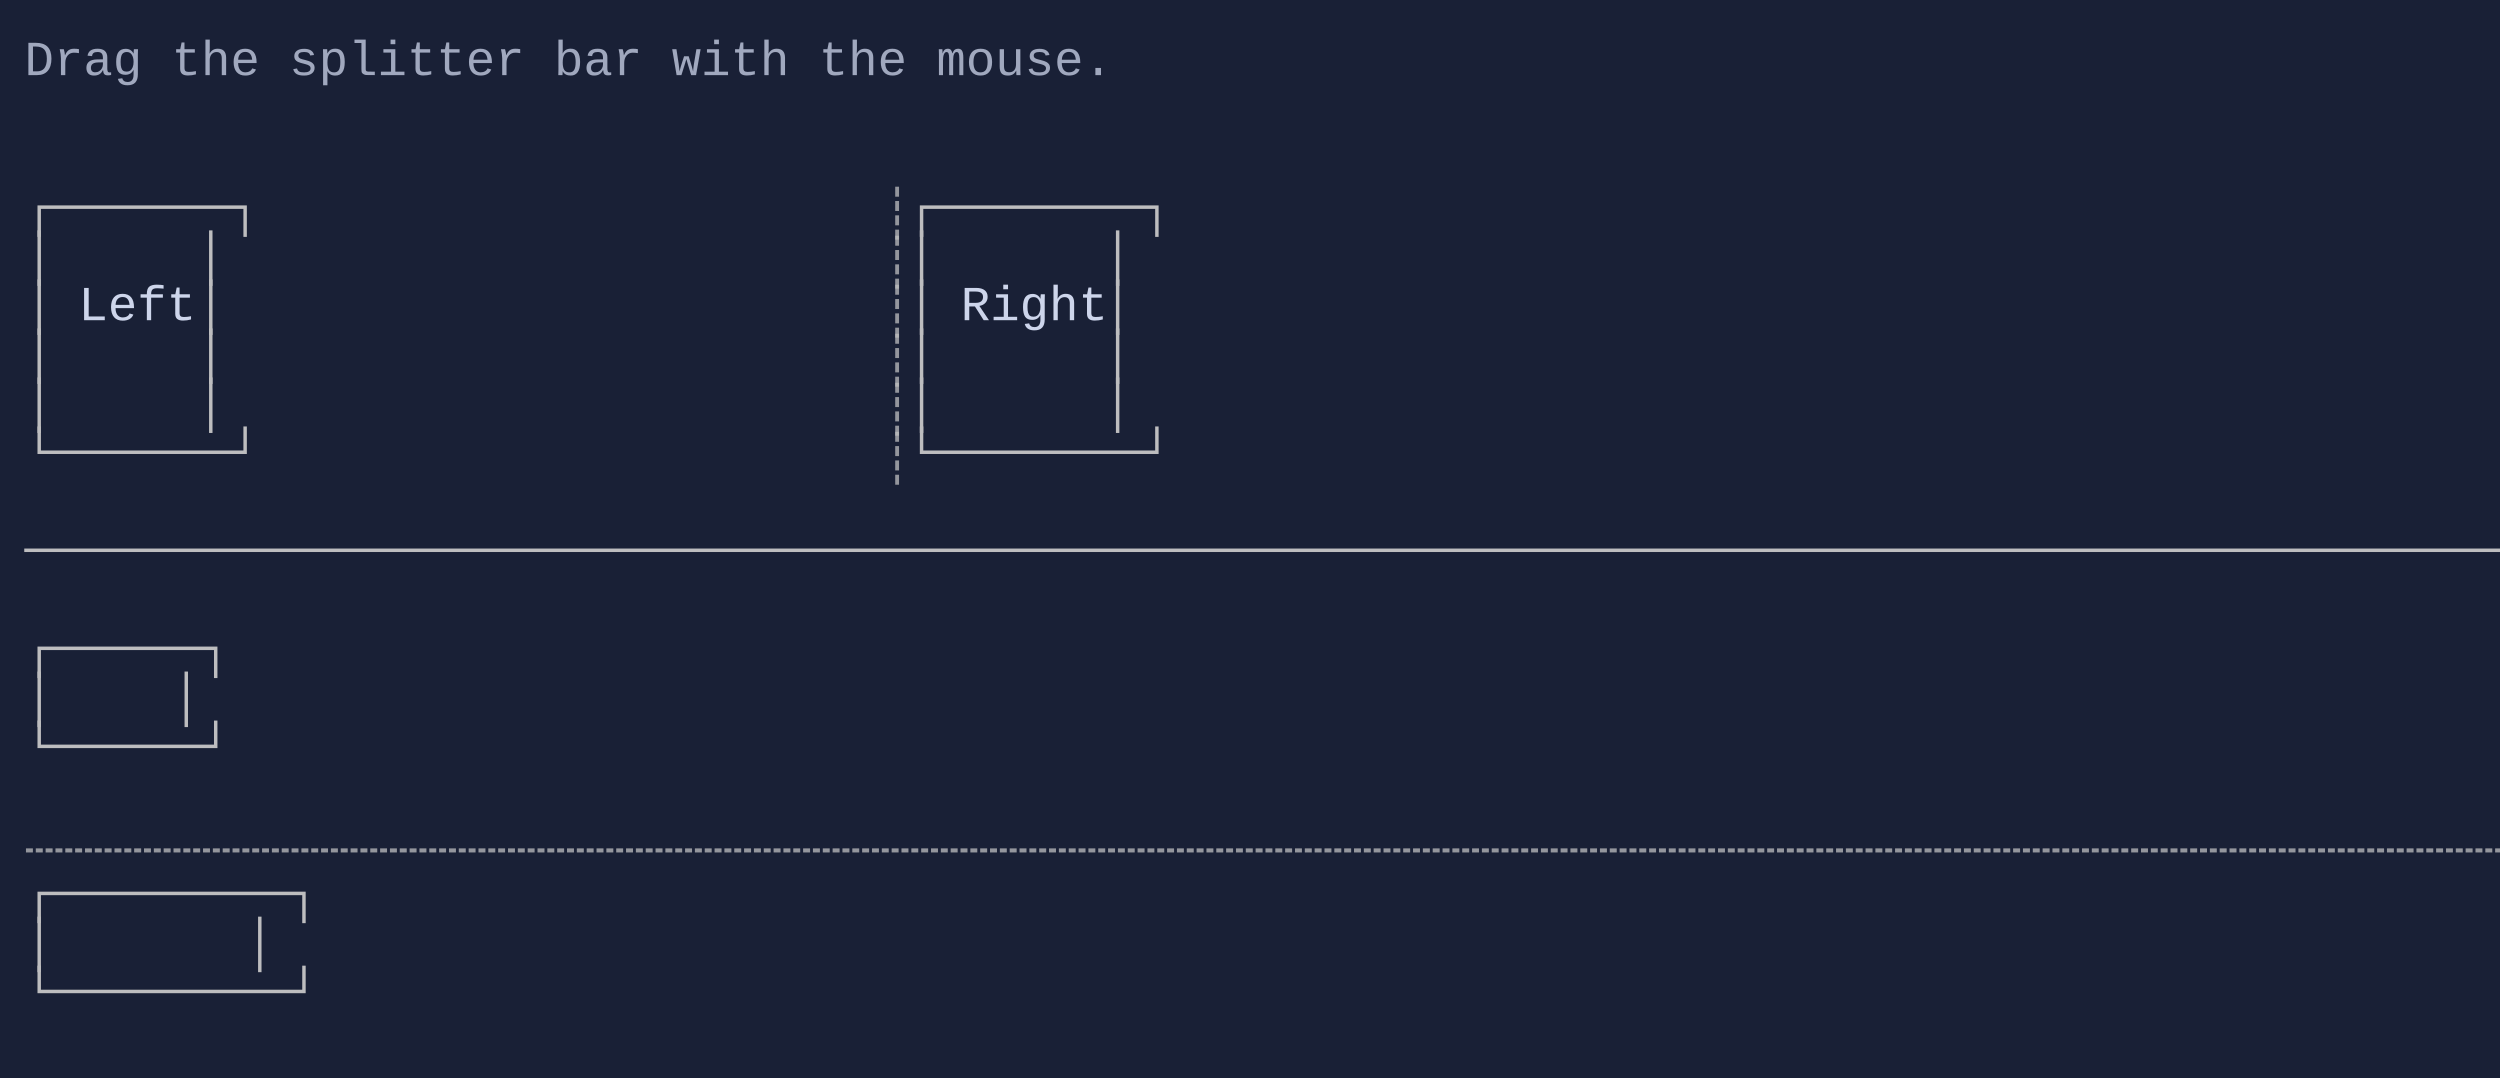
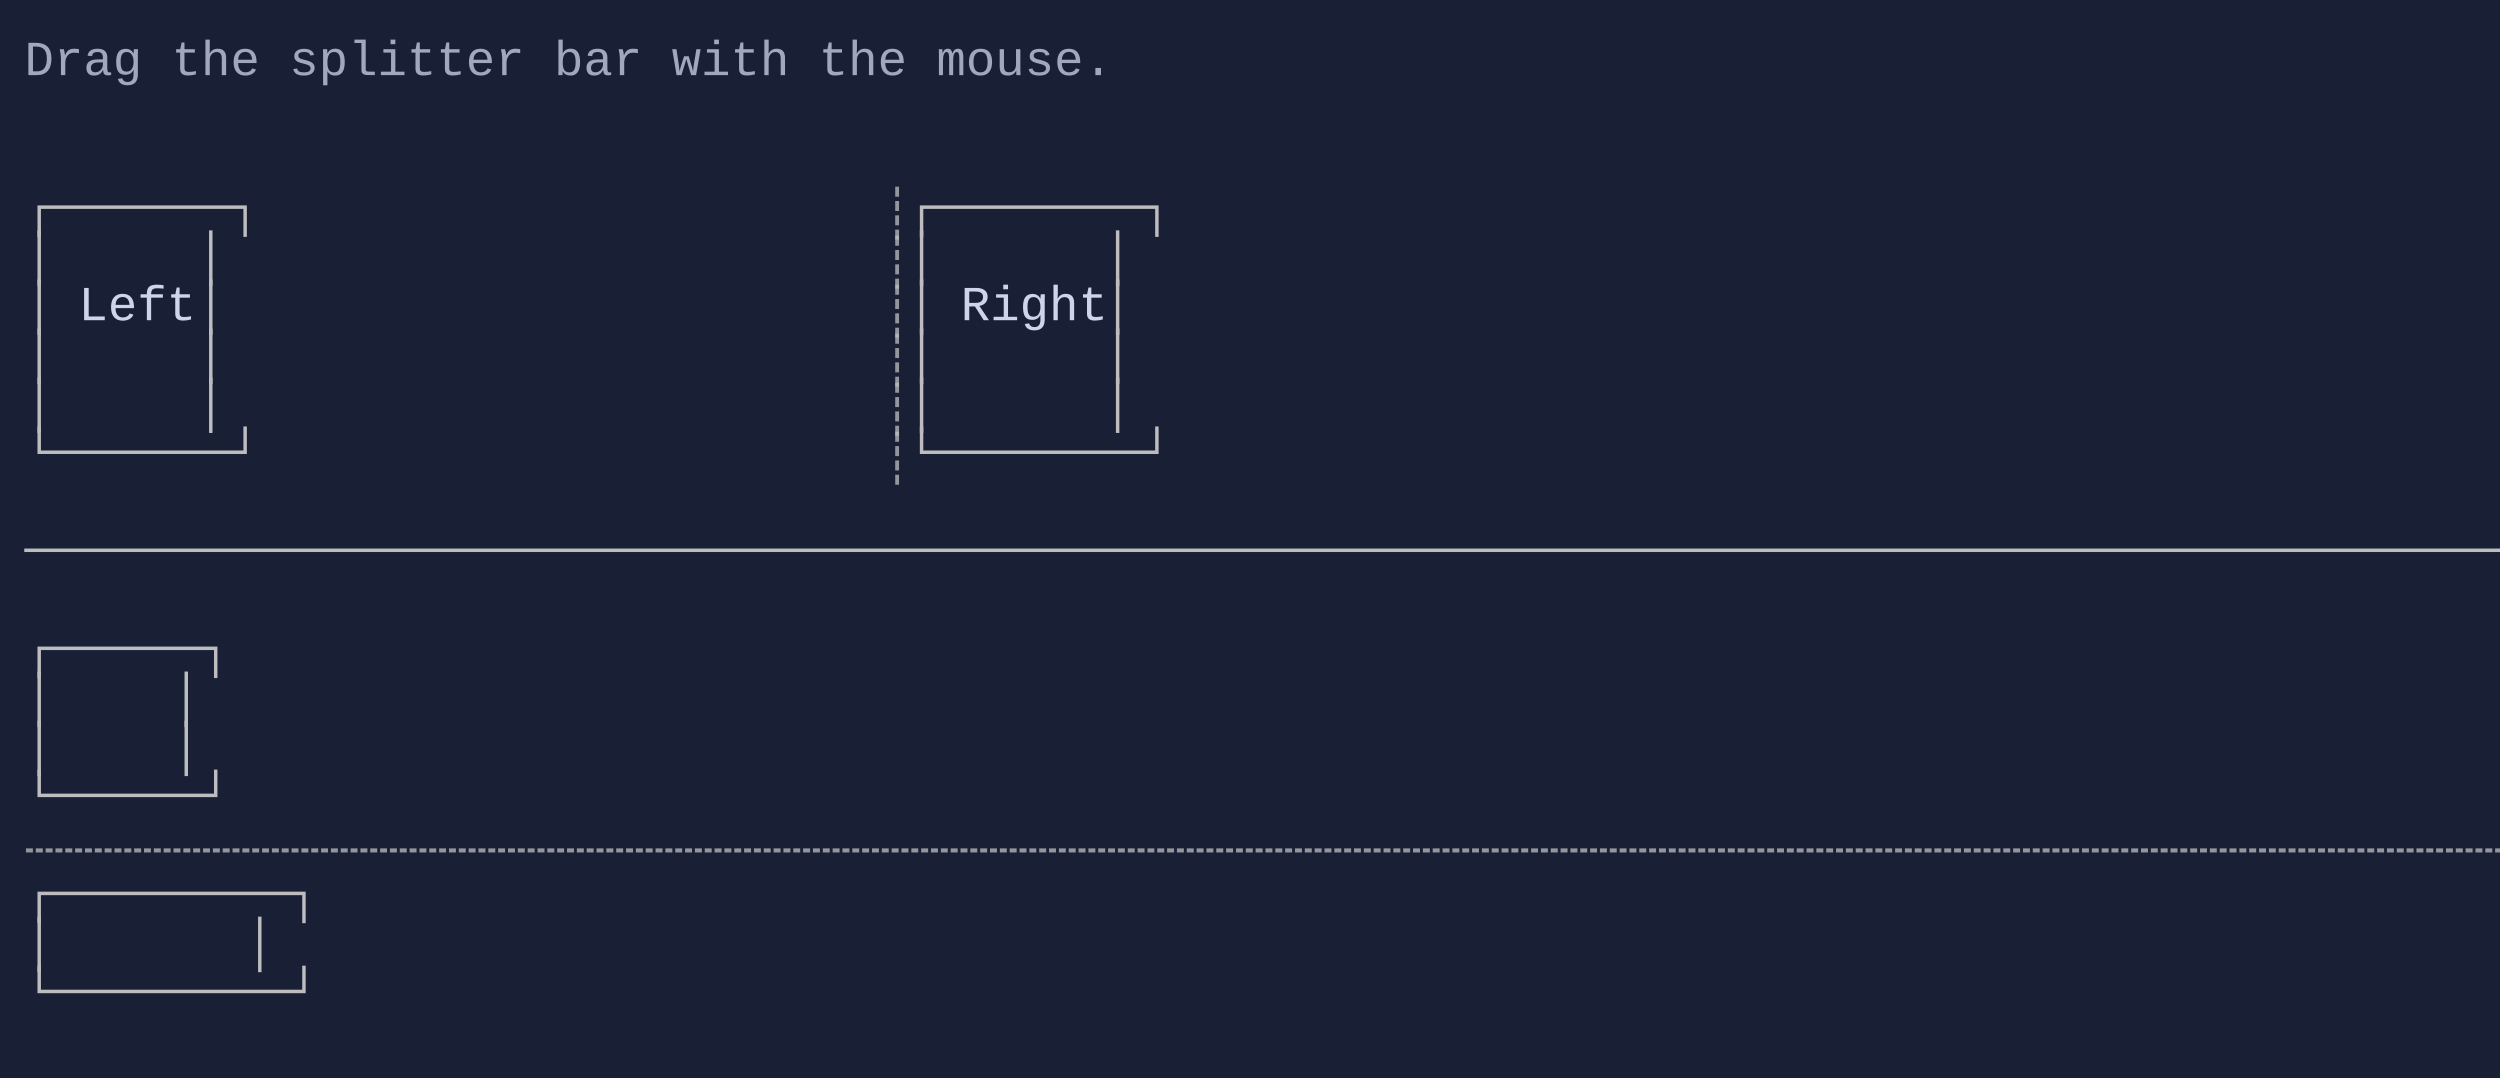
<svg xmlns="http://www.w3.org/2000/svg" viewBox="0 0 918 396" width="918" height="396" shape-rendering="crispEdges">
  <style>.t{font-family:ui-monospace, SFMono-Regular, Menlo, Monaco, Consolas, "Liberation Mono", "Courier New", monospace;font-size:18px;dominant-baseline:text-before-edge;white-space:pre;font-variant-ligatures:none;font-kerning:none;font-feature-settings:"liga" 0,"calt" 0;letter-spacing:0}</style>
  <rect x="0" y="0" width="918" height="396" fill="rgb(25,32,54)" />
  <text class="t" x="9" y="18" fill="rgb(205,213,235)" textLength="333" lengthAdjust="spacing" opacity="0.75" xml:space="preserve">Drag the splitter bar with the mouse.</text>
  <text class="t" x="9" y="72" fill="rgb(189,189,191)" textLength="72" lengthAdjust="spacing" xml:space="preserve">┌──────┐</text>
  <text class="t" x="324" y="72" fill="rgb(189,189,191)" textLength="9" lengthAdjust="spacing" opacity="0.75" xml:space="preserve">┊</text>
  <text class="t" x="333" y="72" fill="rgb(189,189,191)" textLength="81" lengthAdjust="spacing" xml:space="preserve">┌───────┐</text>
  <text class="t" x="9" y="90" fill="rgb(189,189,191)" textLength="9" lengthAdjust="spacing" xml:space="preserve">│</text>
  <text class="t" x="72" y="90" fill="rgb(189,189,191)" textLength="9" lengthAdjust="spacing" xml:space="preserve">│</text>
  <text class="t" x="324" y="90" fill="rgb(189,189,191)" textLength="9" lengthAdjust="spacing" opacity="0.75" xml:space="preserve">┊</text>
  <text class="t" x="333" y="90" fill="rgb(189,189,191)" textLength="9" lengthAdjust="spacing" xml:space="preserve">│</text>
  <text class="t" x="405" y="90" fill="rgb(189,189,191)" textLength="9" lengthAdjust="spacing" xml:space="preserve">│</text>
  <text class="t" x="9" y="108" fill="rgb(189,189,191)" textLength="9" lengthAdjust="spacing" xml:space="preserve">│</text>
  <text class="t" x="18" y="108" fill="rgb(205,213,235)" textLength="54" lengthAdjust="spacing" xml:space="preserve"> Left </text>
  <text class="t" x="72" y="108" fill="rgb(189,189,191)" textLength="9" lengthAdjust="spacing" xml:space="preserve">│</text>
  <text class="t" x="324" y="108" fill="rgb(189,189,191)" textLength="9" lengthAdjust="spacing" opacity="0.75" xml:space="preserve">┊</text>
  <text class="t" x="333" y="108" fill="rgb(189,189,191)" textLength="9" lengthAdjust="spacing" xml:space="preserve">│</text>
  <text class="t" x="342" y="108" fill="rgb(205,213,235)" textLength="63" lengthAdjust="spacing" xml:space="preserve"> Right </text>
  <text class="t" x="405" y="108" fill="rgb(189,189,191)" textLength="9" lengthAdjust="spacing" xml:space="preserve">│</text>
  <text class="t" x="9" y="126" fill="rgb(189,189,191)" textLength="9" lengthAdjust="spacing" xml:space="preserve">│</text>
  <text class="t" x="72" y="126" fill="rgb(189,189,191)" textLength="9" lengthAdjust="spacing" xml:space="preserve">│</text>
  <text class="t" x="324" y="126" fill="rgb(189,189,191)" textLength="9" lengthAdjust="spacing" opacity="0.75" xml:space="preserve">┊</text>
  <text class="t" x="333" y="126" fill="rgb(189,189,191)" textLength="9" lengthAdjust="spacing" xml:space="preserve">│</text>
  <text class="t" x="405" y="126" fill="rgb(189,189,191)" textLength="9" lengthAdjust="spacing" xml:space="preserve">│</text>
  <text class="t" x="9" y="144" fill="rgb(189,189,191)" textLength="9" lengthAdjust="spacing" xml:space="preserve">│</text>
  <text class="t" x="72" y="144" fill="rgb(189,189,191)" textLength="9" lengthAdjust="spacing" xml:space="preserve">│</text>
  <text class="t" x="324" y="144" fill="rgb(189,189,191)" textLength="9" lengthAdjust="spacing" opacity="0.75" xml:space="preserve">┊</text>
  <text class="t" x="333" y="144" fill="rgb(189,189,191)" textLength="9" lengthAdjust="spacing" xml:space="preserve">│</text>
  <text class="t" x="405" y="144" fill="rgb(189,189,191)" textLength="9" lengthAdjust="spacing" xml:space="preserve">│</text>
  <text class="t" x="9" y="162" fill="rgb(189,189,191)" textLength="72" lengthAdjust="spacing" xml:space="preserve">└──────┘</text>
  <text class="t" x="324" y="162" fill="rgb(189,189,191)" textLength="9" lengthAdjust="spacing" opacity="0.75" xml:space="preserve">┊</text>
  <text class="t" x="333" y="162" fill="rgb(189,189,191)" textLength="81" lengthAdjust="spacing" xml:space="preserve">└───────┘</text>
  <text class="t" x="9" y="198" fill="rgb(189,189,191)" textLength="900" lengthAdjust="spacing" xml:space="preserve">────────────────────────────────────────────────────────────────────────────────────────────────────</text>
  <text class="t" x="9" y="234" fill="rgb(189,189,191)" textLength="63" lengthAdjust="spacing" xml:space="preserve">┌─────┐</text>
  <text class="t" x="9" y="252" fill="rgb(189,189,191)" textLength="9" lengthAdjust="spacing" xml:space="preserve">│</text>
  <text class="t" x="63" y="252" fill="rgb(189,189,191)" textLength="9" lengthAdjust="spacing" xml:space="preserve">│</text>
-   <text class="t" x="9" y="270" fill="rgb(189,189,191)" textLength="63" lengthAdjust="spacing" xml:space="preserve">└─────┘</text>
+   <text class="t" x="9" y="270" fill="rgb(189,189,191)" textLength="9" lengthAdjust="spacing" xml:space="preserve">│</text>
+   <text class="t" x="63" y="270" fill="rgb(189,189,191)" textLength="9" lengthAdjust="spacing" xml:space="preserve">│</text>
+   <text class="t" x="9" y="288" fill="rgb(189,189,191)" textLength="63" lengthAdjust="spacing" xml:space="preserve">└─────┘</text>
  <text class="t" x="9" y="306" fill="rgb(189,189,191)" textLength="900" lengthAdjust="spacing" opacity="0.75" xml:space="preserve">┄┄┄┄┄┄┄┄┄┄┄┄┄┄┄┄┄┄┄┄┄┄┄┄┄┄┄┄┄┄┄┄┄┄┄┄┄┄┄┄┄┄┄┄┄┄┄┄┄┄┄┄┄┄┄┄┄┄┄┄┄┄┄┄┄┄┄┄┄┄┄┄┄┄┄┄┄┄┄┄┄┄┄┄┄┄┄┄┄┄┄┄┄┄┄┄┄┄┄┄</text>
  <text class="t" x="9" y="324" fill="rgb(189,189,191)" textLength="90" lengthAdjust="spacing" xml:space="preserve">┌────────┐</text>
  <text class="t" x="9" y="342" fill="rgb(189,189,191)" textLength="9" lengthAdjust="spacing" xml:space="preserve">│</text>
  <text class="t" x="90" y="342" fill="rgb(189,189,191)" textLength="9" lengthAdjust="spacing" xml:space="preserve">│</text>
  <text class="t" x="9" y="360" fill="rgb(189,189,191)" textLength="90" lengthAdjust="spacing" xml:space="preserve">└────────┘</text>
</svg>
